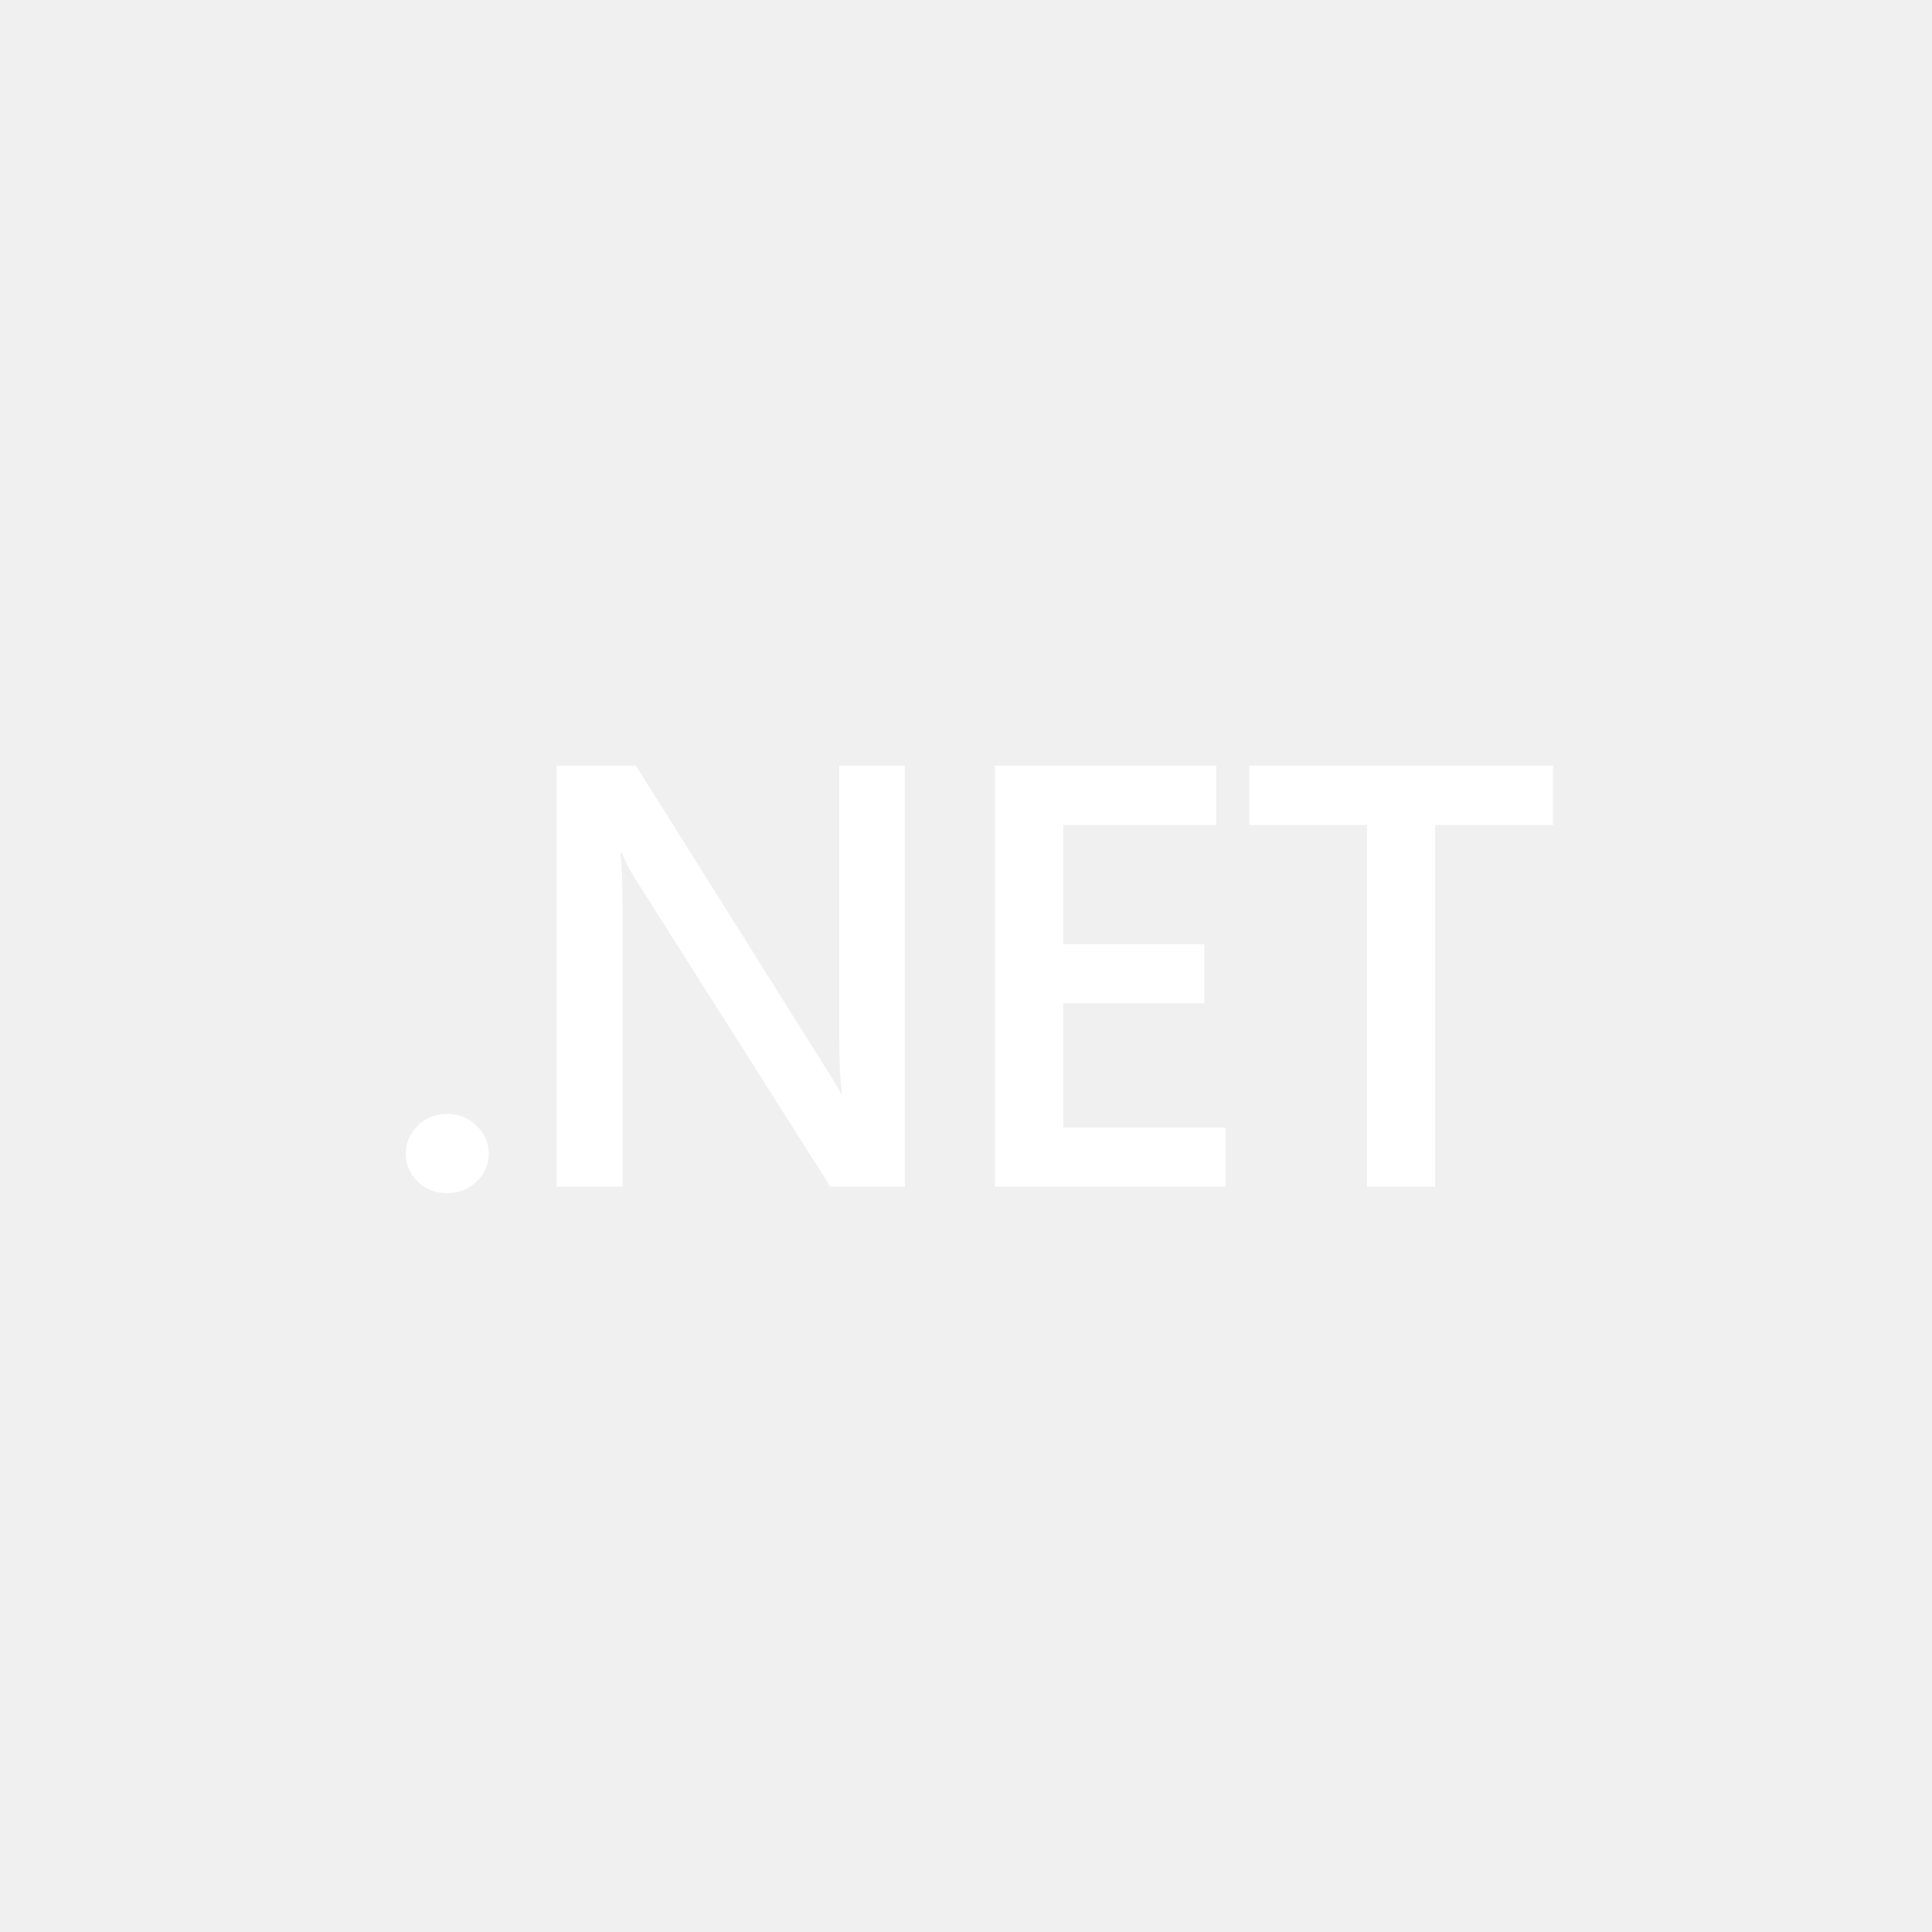
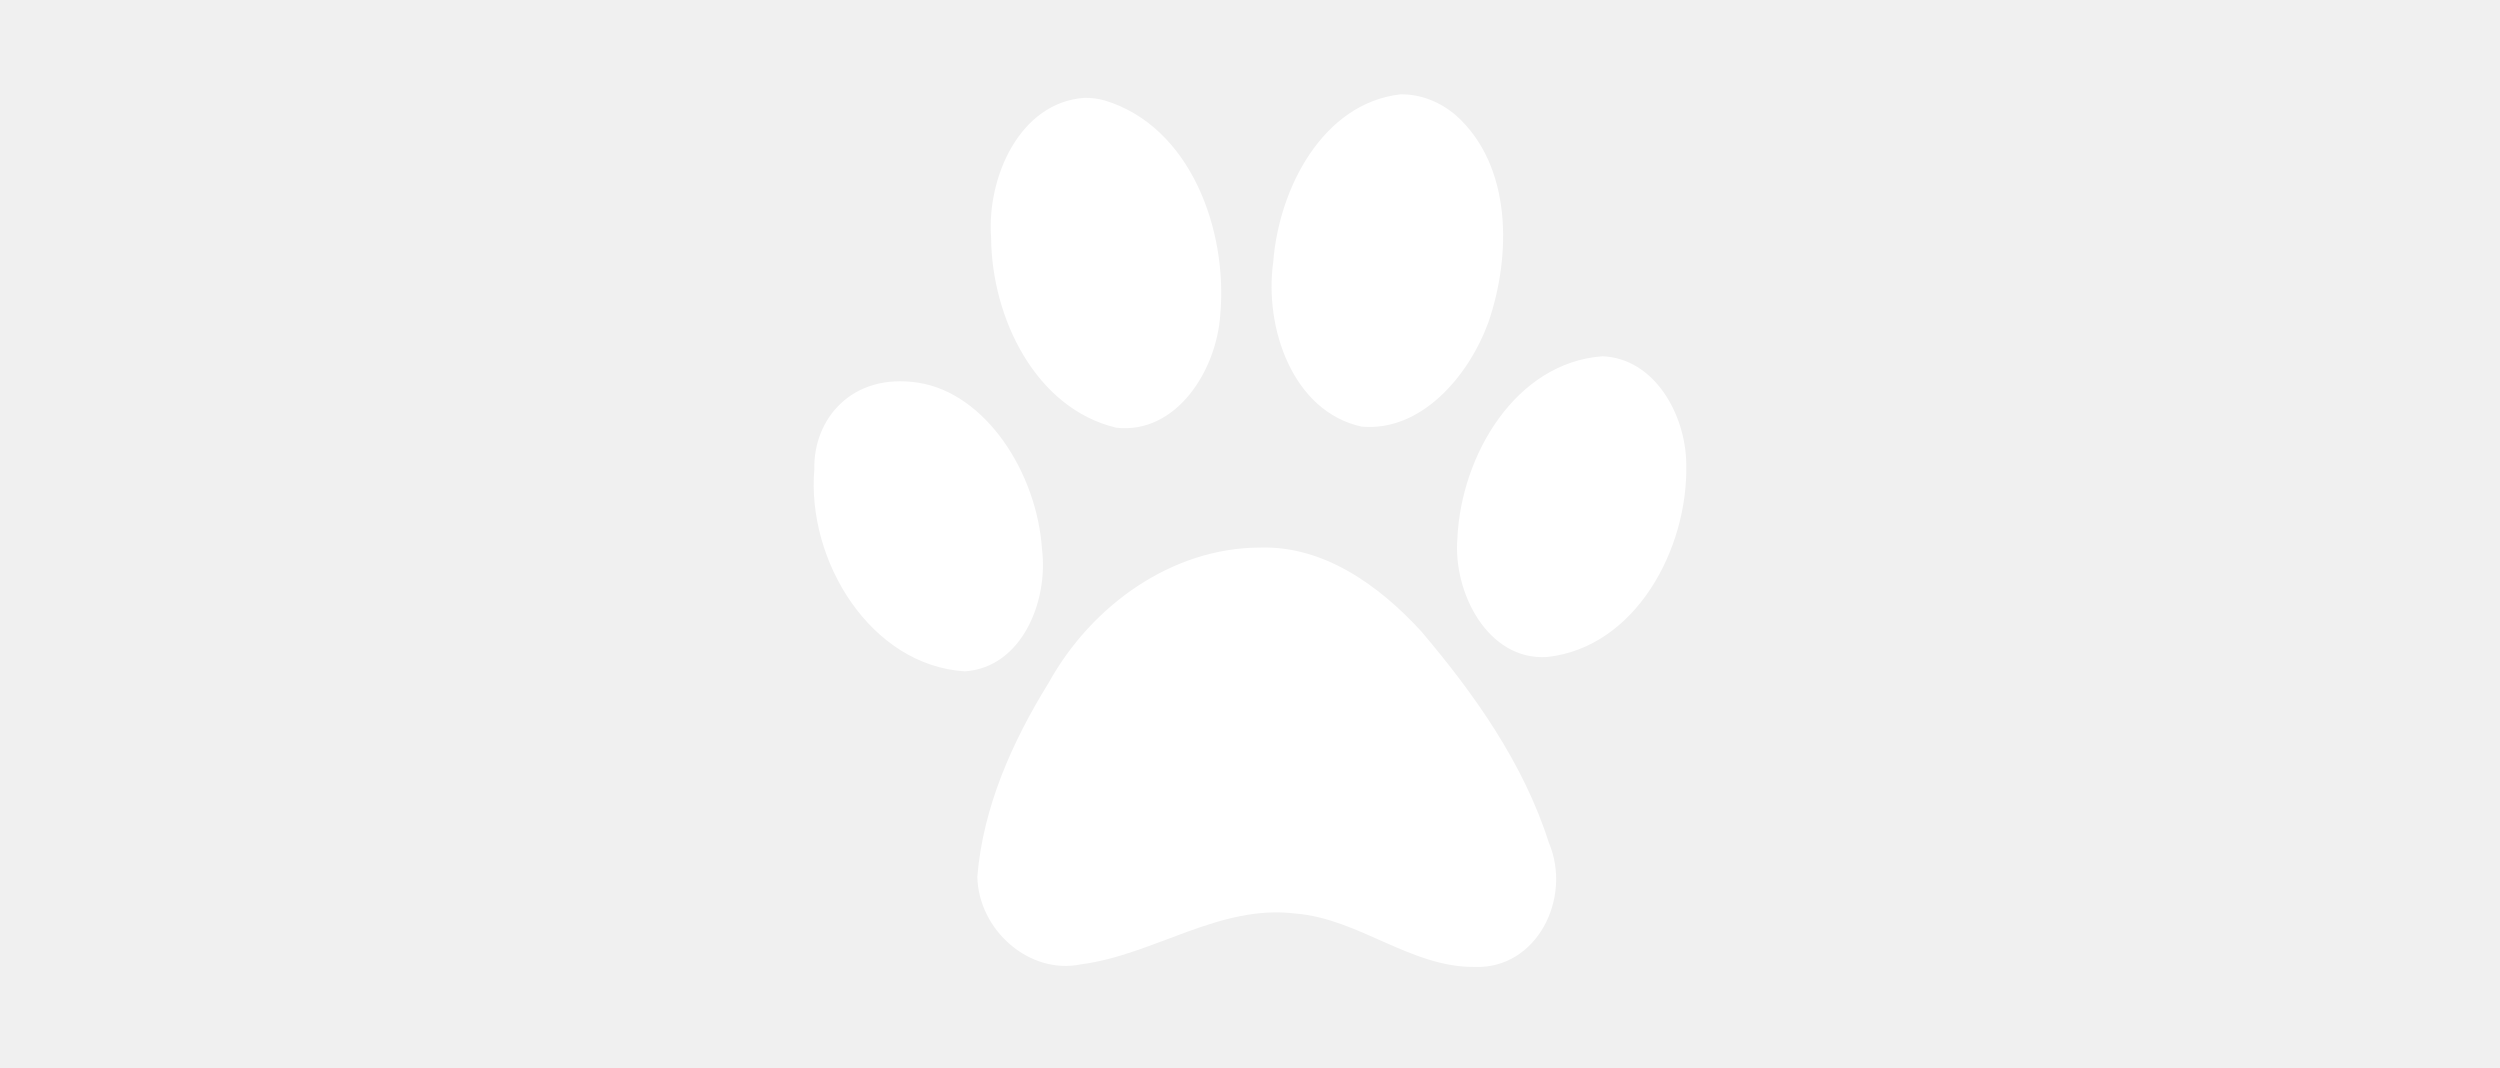
- <svg xmlns="http://www.w3.org/2000/svg" width="456" height="456" viewBox="0 0 456 456" version="1.1" xml:space="preserve" style="fill-rule:evenodd;clip-rule:evenodd;stroke-linejoin:round;stroke-miterlimit:2;">
-   <path d="m 105.5,281.609 c -2.703,0 -5.001,-0.9 -6.893,-2.702 -1.892,-1.848 -2.838,-4.042 -2.838,-6.582 0,-2.587 0.946,-4.804 2.838,-6.652 1.892,-1.848 4.19,-2.772 6.893,-2.772 2.748,0 5.068,0.924 6.96,2.772 1.937,1.848 2.906,4.064 2.906,6.652 0,2.54 -0.968,4.734 -2.906,6.582 -1.892,1.802 -4.212,2.702 -6.96,2.702 z" style="fill:#ffffff;fill-rule:nonzero;stroke-width:0.838" />
-   <path d="M 213.561,280.084 H 195.99 L 149.7,207.054 c -1.171,-1.848 -2.14,-3.765 -2.906,-5.751 h -0.406 c 0.361,2.125 0.541,6.675 0.541,13.65 v 65.132 h -15.543 v -99.36 h 18.719 l 44.737,71.298 c 1.892,2.957 3.109,4.989 3.649,6.098 h 0.27 c -0.45,-2.632 -0.676,-7.09 -0.676,-13.373 v -64.023 h 15.476 z" style="fill:#ffffff;fill-rule:nonzero;stroke-width:0.838" />
-   <path d="m 289.251,280.084 h -54.401 v -99.36 h 52.238 v 13.997 h -36.154 v 28.131 h 33.316 v 13.927 h -33.316 v 29.378 h 38.316 z" style="fill:#ffffff;fill-rule:nonzero;stroke-width:0.838" />
-   <path d="M 366.565,194.721 H 338.722 v 85.363 h -16.084 v -85.363 h -27.775 v -13.997 h 71.701 z" style="fill:#ffffff;fill-rule:nonzero;stroke-width:0.838" />
+ <svg xmlns="http://www.w3.org/2000/svg" width="424" height="181" viewBox="0 0 424 181" fill="none">
+   <path d="M237.499 16.003C224.353 17.522 216.888 31.938 215.938 44.46C214.386 55.591 219.245 69.795 230.933 72.355C241.064 73.258 249.123 63.74 252.433 54.659C256.343 43.294 256.457 28.116 246.97 19.601C244.335 17.317 240.952 15.93 237.499 16.003ZM183.875 16.599C172.937 17.39 167.331 30.105 168.092 40.311C168.185 53.958 175.677 69.306 189.34 72.546C199.53 73.648 206.324 62.839 206.957 53.387C208.257 38.923 201.849 21.401 187.34 17.034C186.212 16.723 185.042 16.568 183.875 16.599ZM271.768 60.424C257.093 61.5 247.813 77.144 247.174 91.28C246.402 100.486 252.348 112.064 262.36 111.429C277.334 109.842 286.362 93.149 285.989 78.646C285.894 70.296 280.603 60.772 271.768 60.424ZM138.114 79.507C136.756 95.171 147.713 112.875 163.633 113.861C173.281 113.217 177.83 102.008 176.725 93.14C175.843 80.056 167.097 66.657 155.733 64.907C144.368 63.156 137.933 71.187 138.114 79.507ZM213.677 92.869C198.752 92.904 185.108 102.665 177.812 115.871C171.701 125.74 166.705 136.912 165.754 148.703C165.962 157.796 174.636 165.364 183.333 163.553C195.74 161.942 206.826 153.324 219.727 154.939C230.448 155.795 239.29 164.112 250.115 163.991C260.625 164.384 266.688 152.337 262.681 142.901C258.367 129.391 250.004 117.64 241.029 107.057C233.87 99.256 224.492 92.524 213.677 92.869Z" fill="white" />
</svg>
